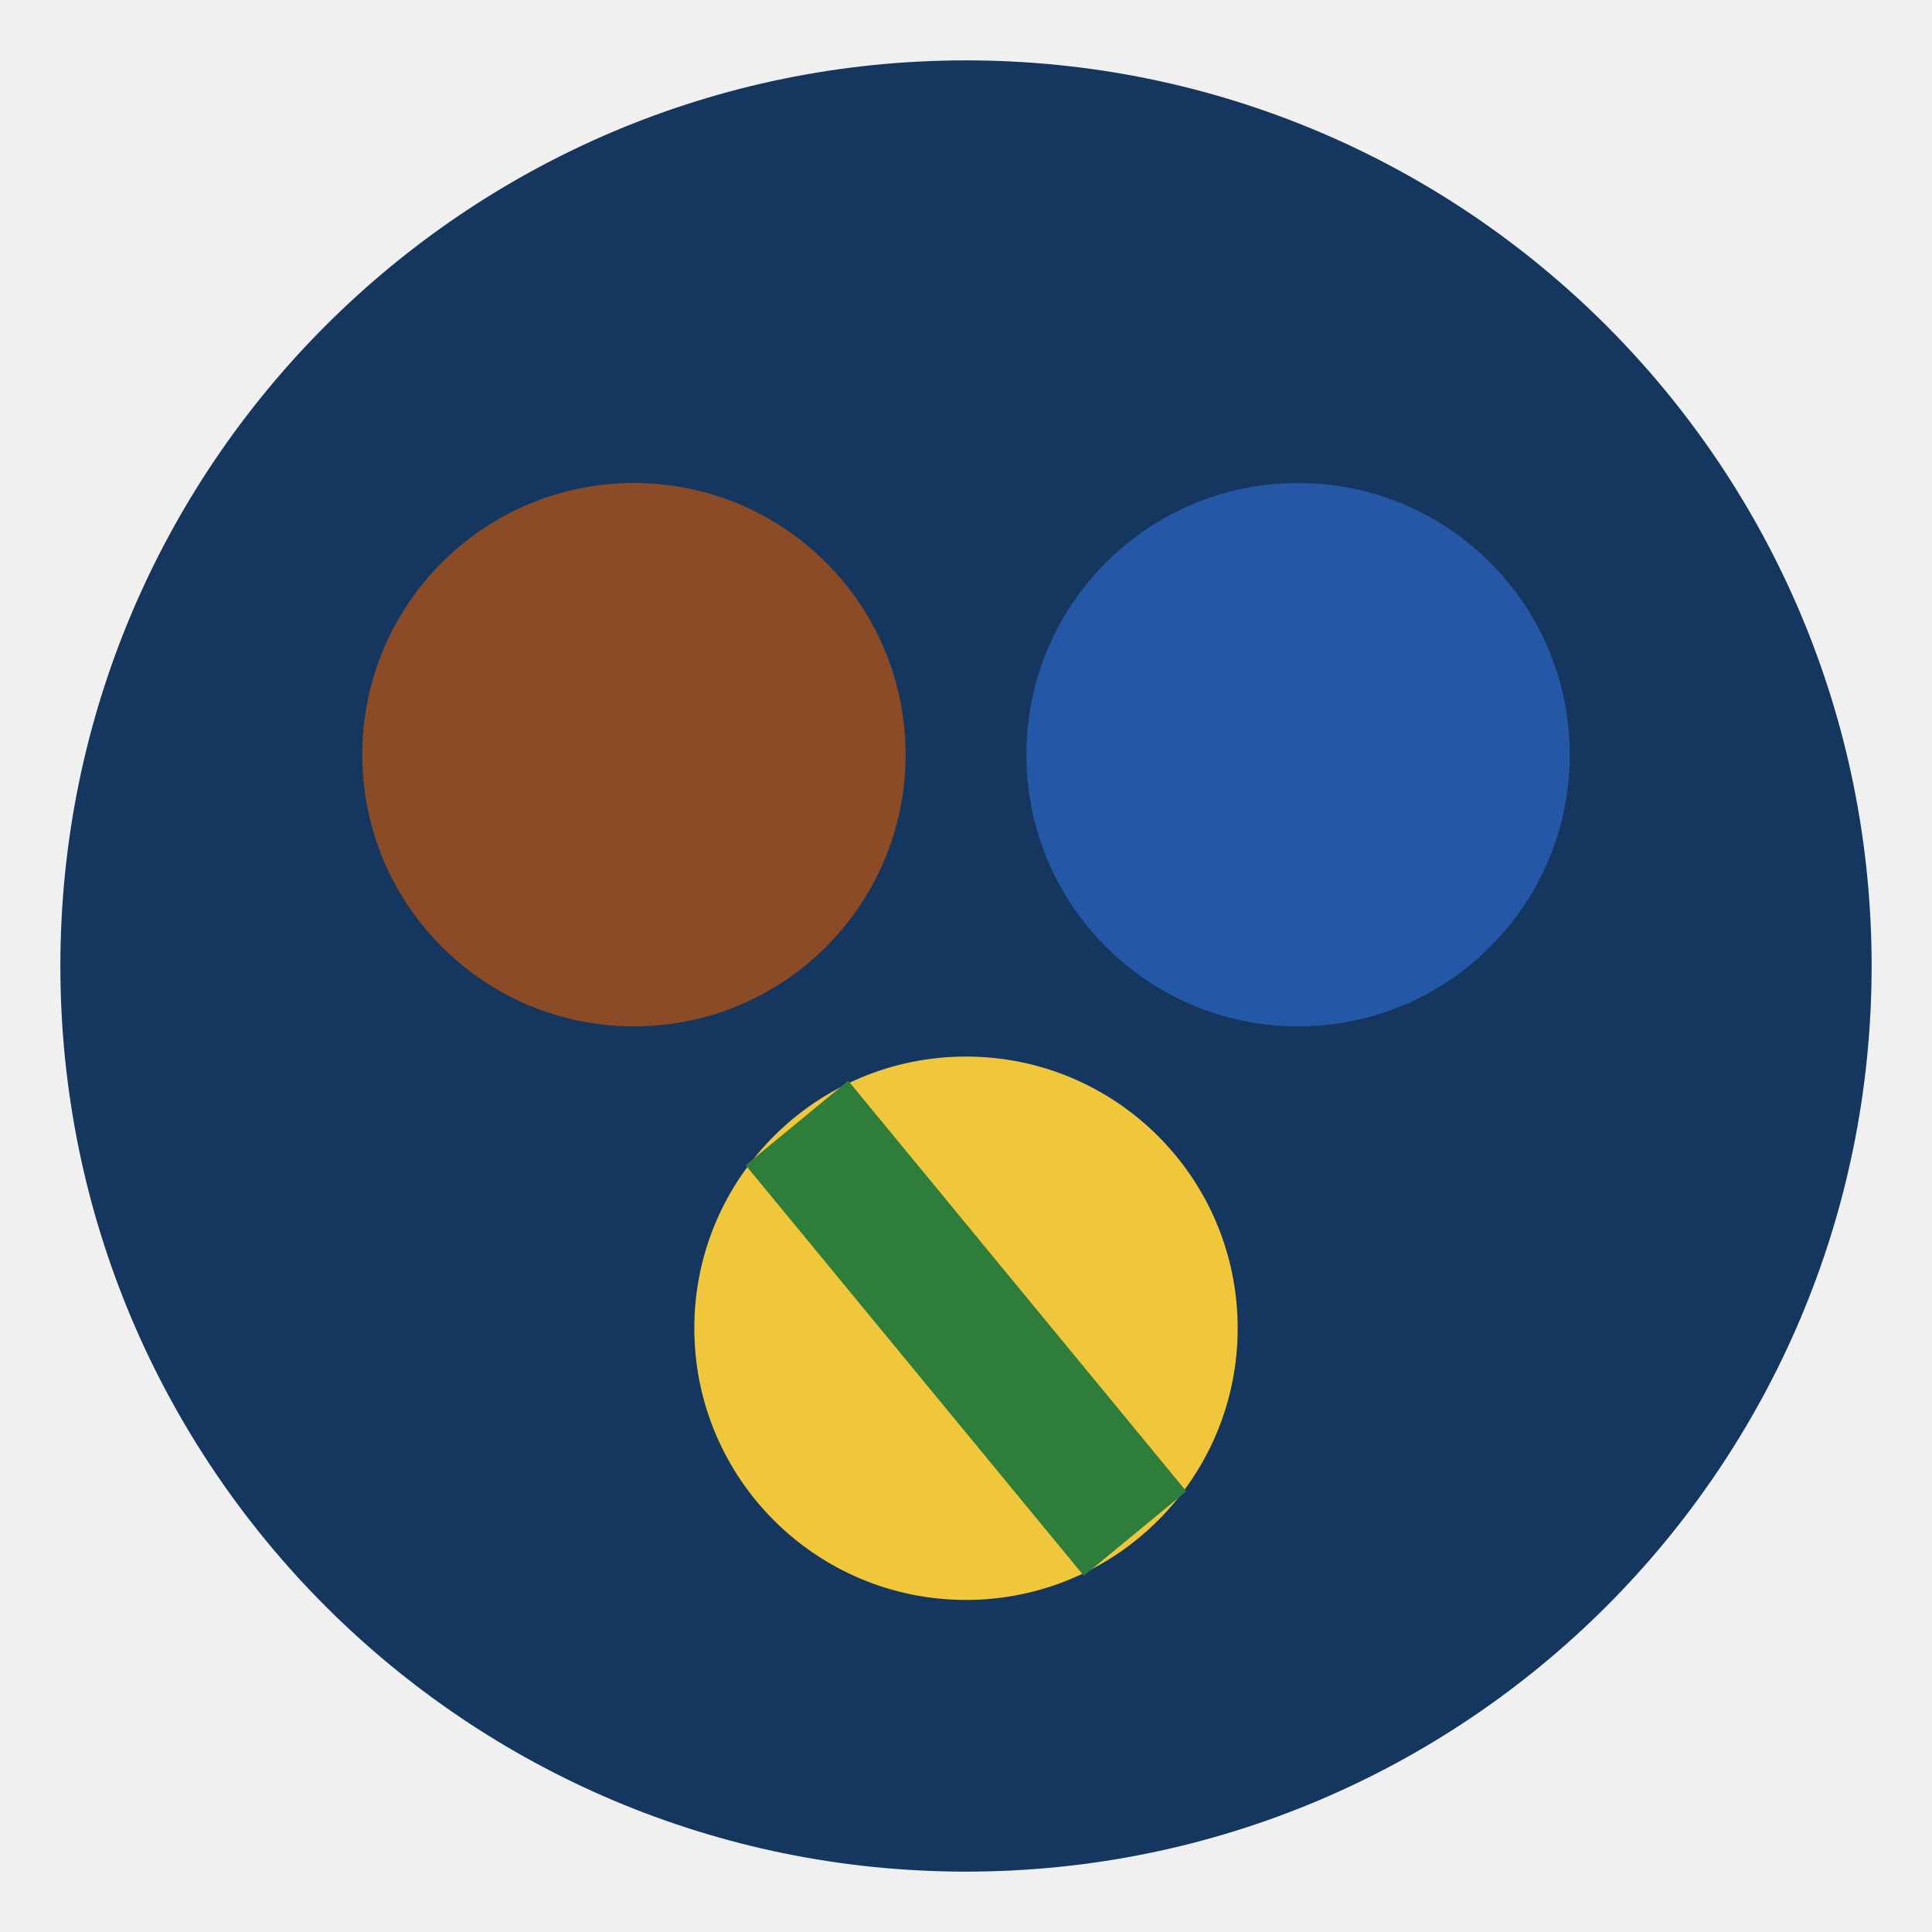
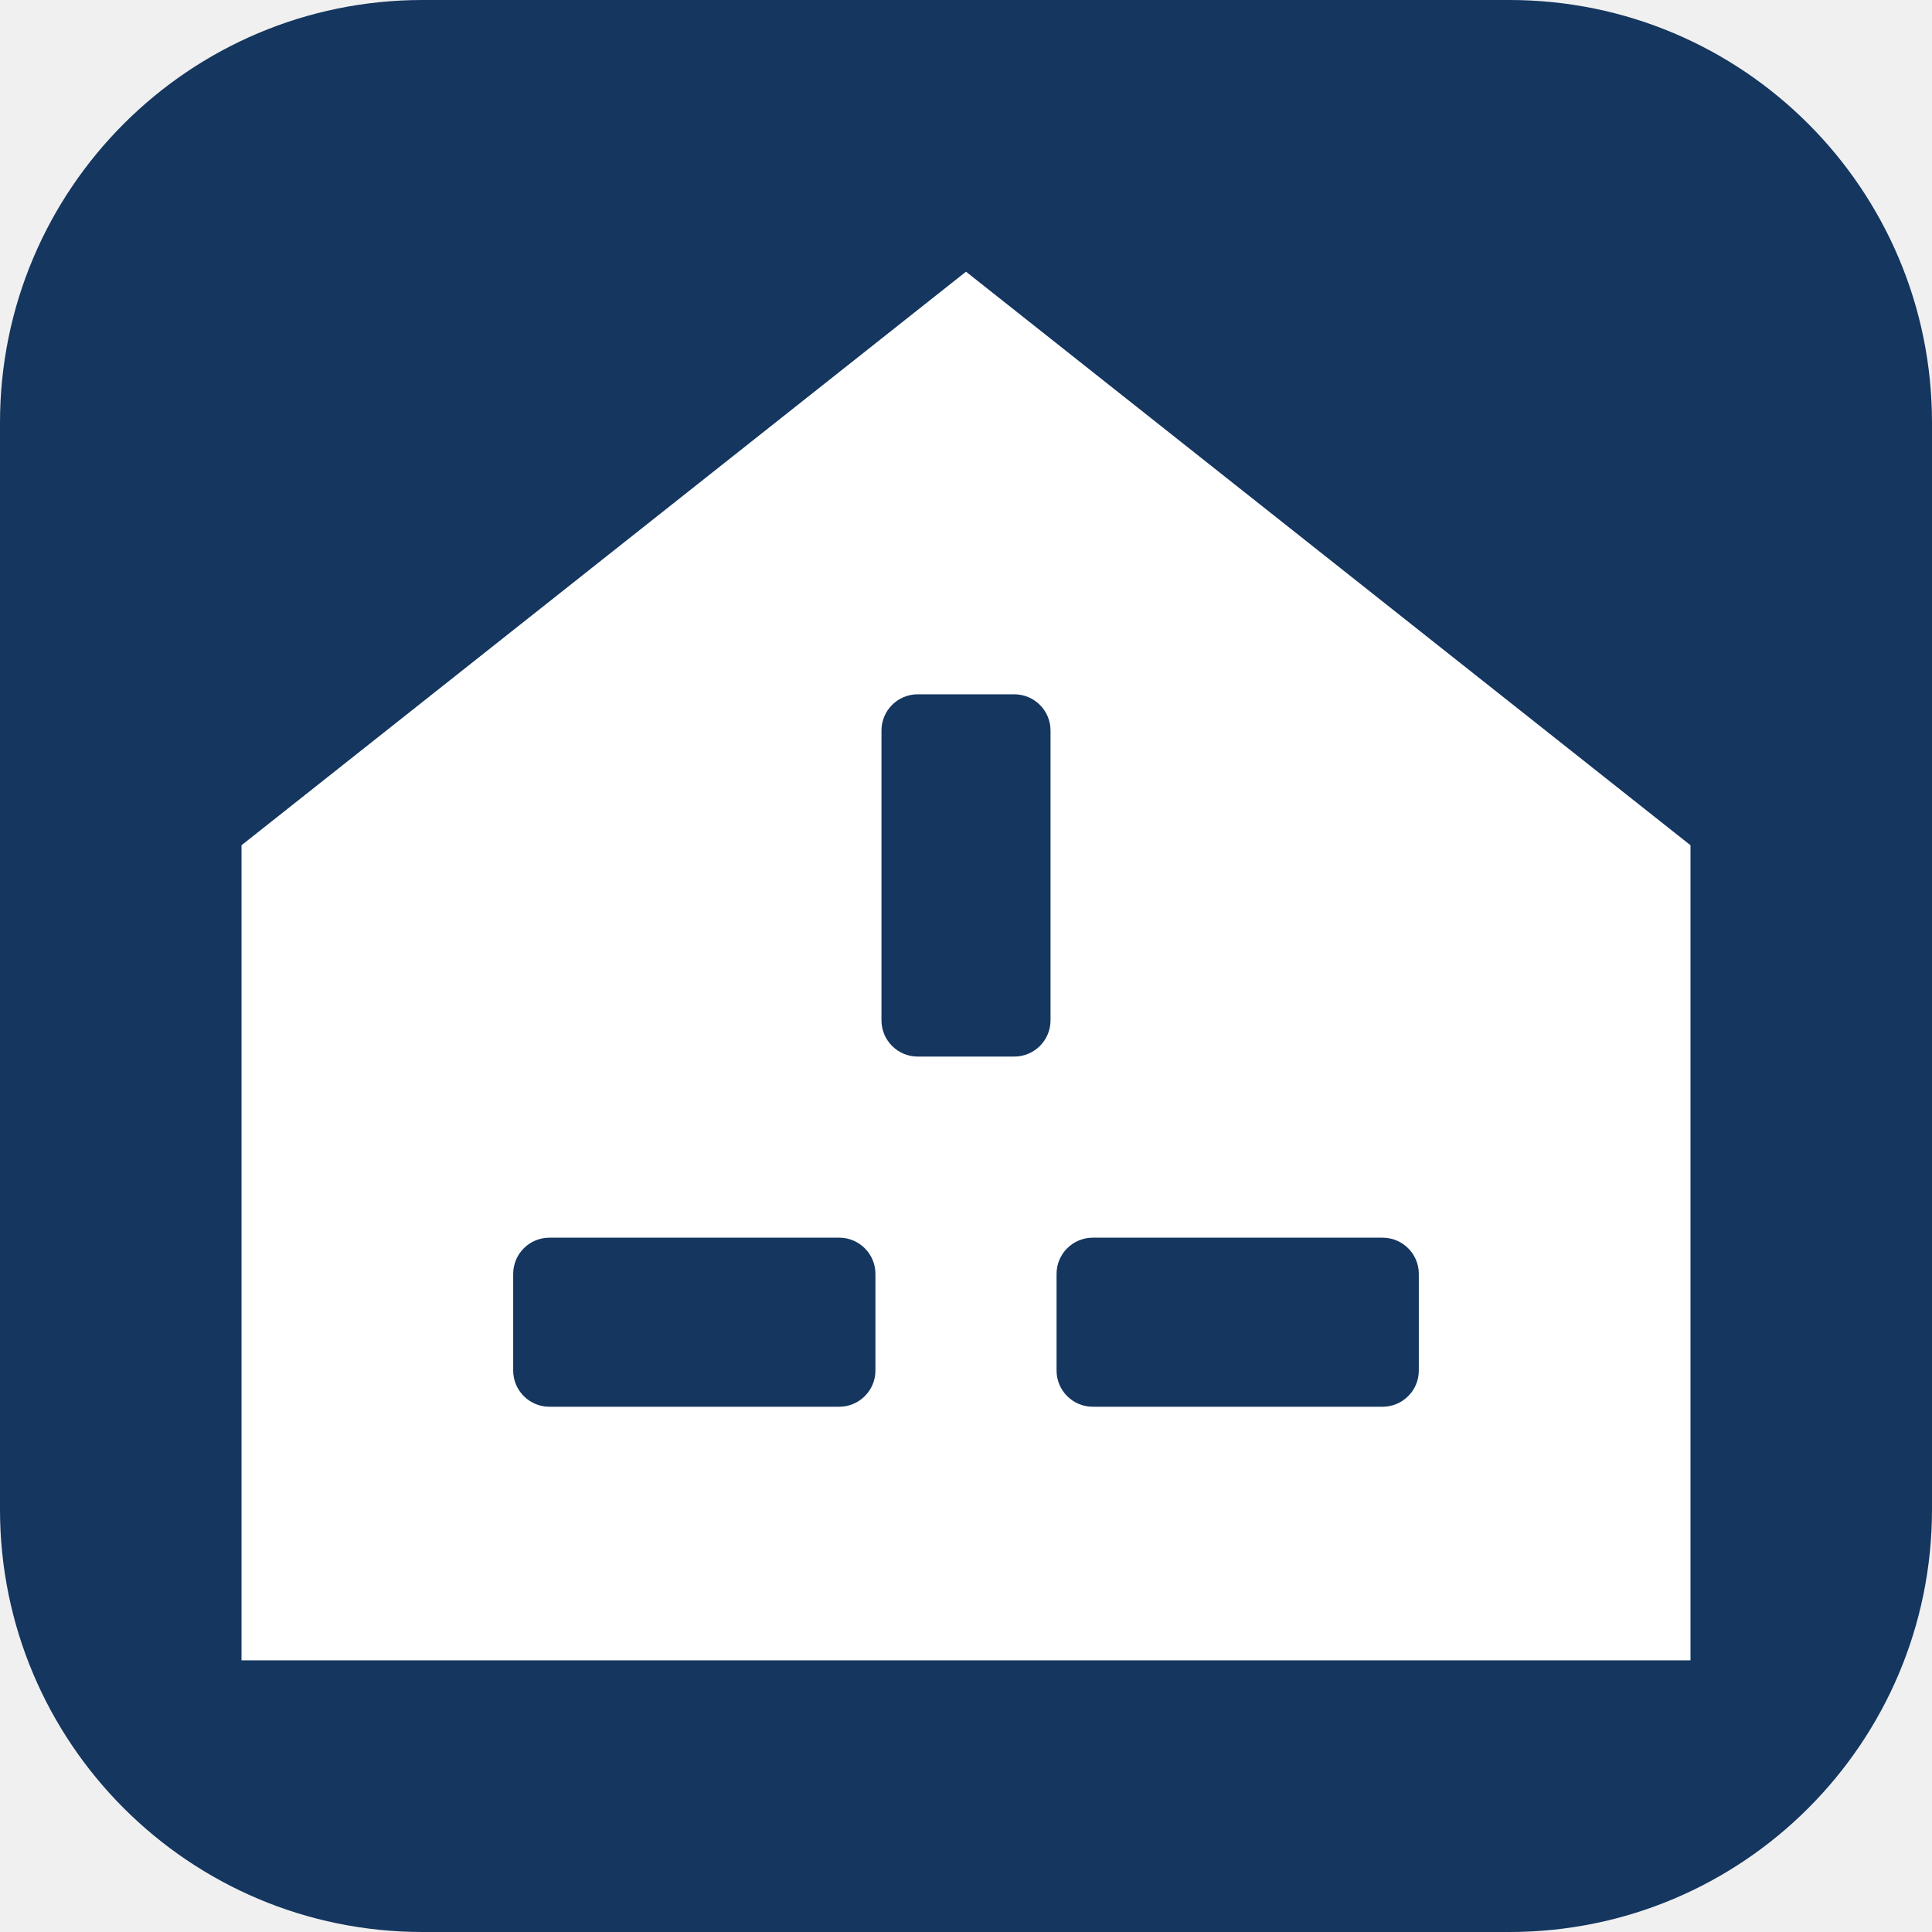
<svg xmlns="http://www.w3.org/2000/svg" viewBox="0 0 32 32">
-   <circle cx="16" cy="16" r="15" fill="#14365f" />
-   <circle cx="10.5" cy="12.5" r="4.5" fill="#8a4b26" />
-   <circle cx="21.5" cy="12.5" r="4.5" fill="#2458a6" />
-   <circle cx="16" cy="22" r="4.5" fill="#f0c63a" />
-   <path d="M13.2 18.6l5.6 6.8" stroke="#2f7d3a" stroke-width="2.2" />
+   <rect width="32" height="32" rx="7" fill="#14365f" />
+   <path d="M16 4.5L28 14v13.5H4V14z" fill="#fff" />
+   <rect x="14.6" y="11.5" width="2.8" height="6" rx=".6" fill="#14365f" />
+   <rect x="8.5" y="20.5" width="6" height="2.8" rx=".6" fill="#14365f" />
+   <rect x="17.5" y="20.5" width="6" height="2.8" rx=".6" fill="#14365f" />
</svg>
